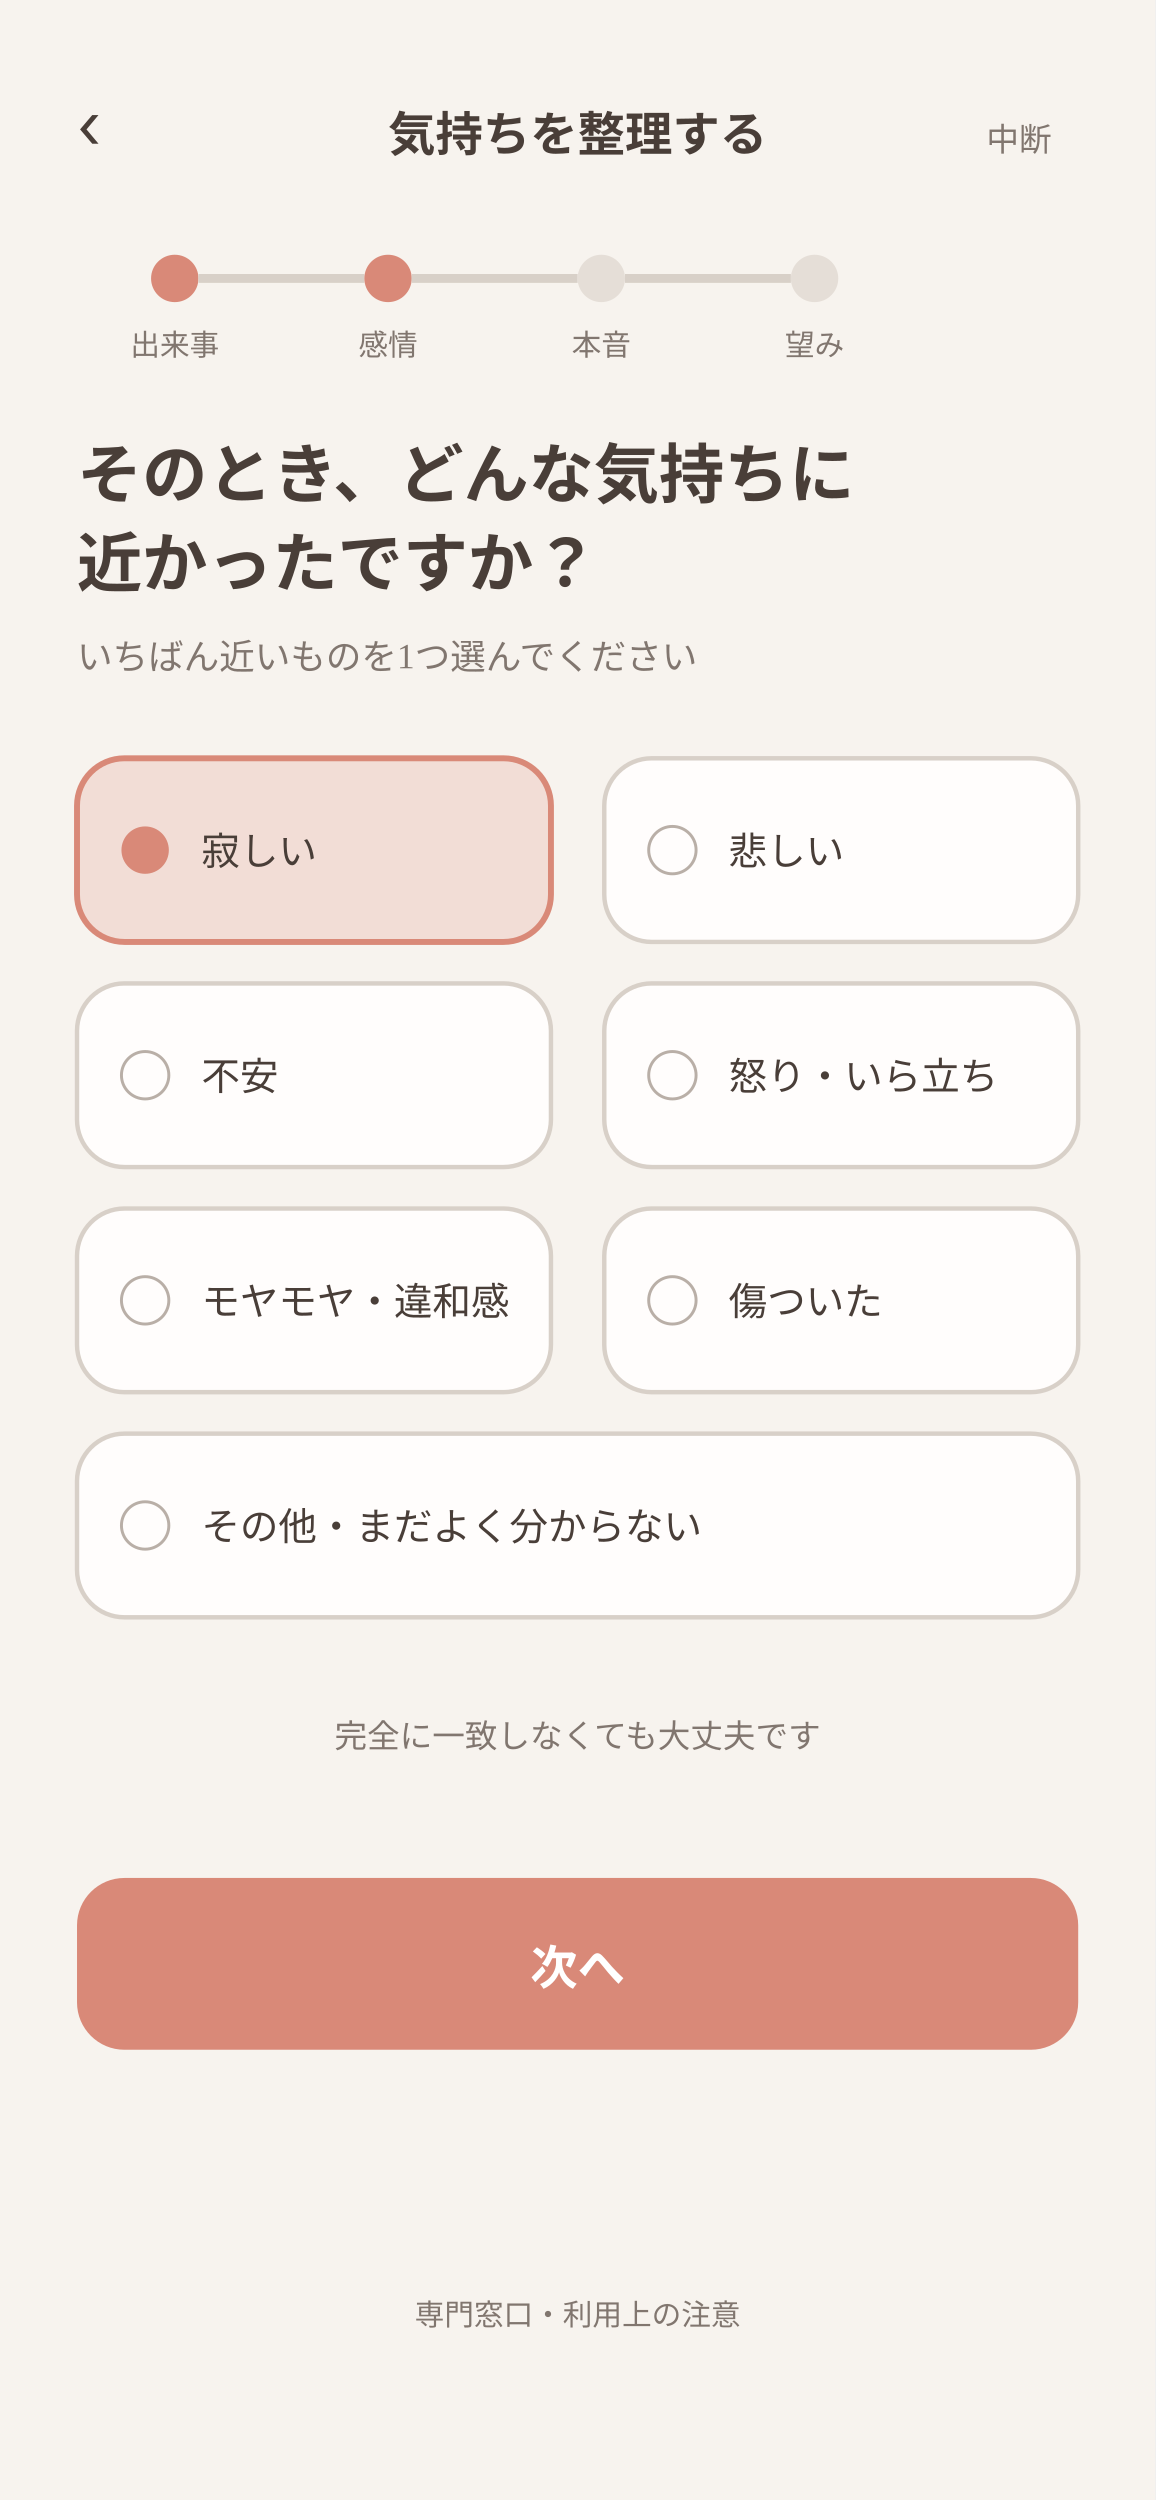
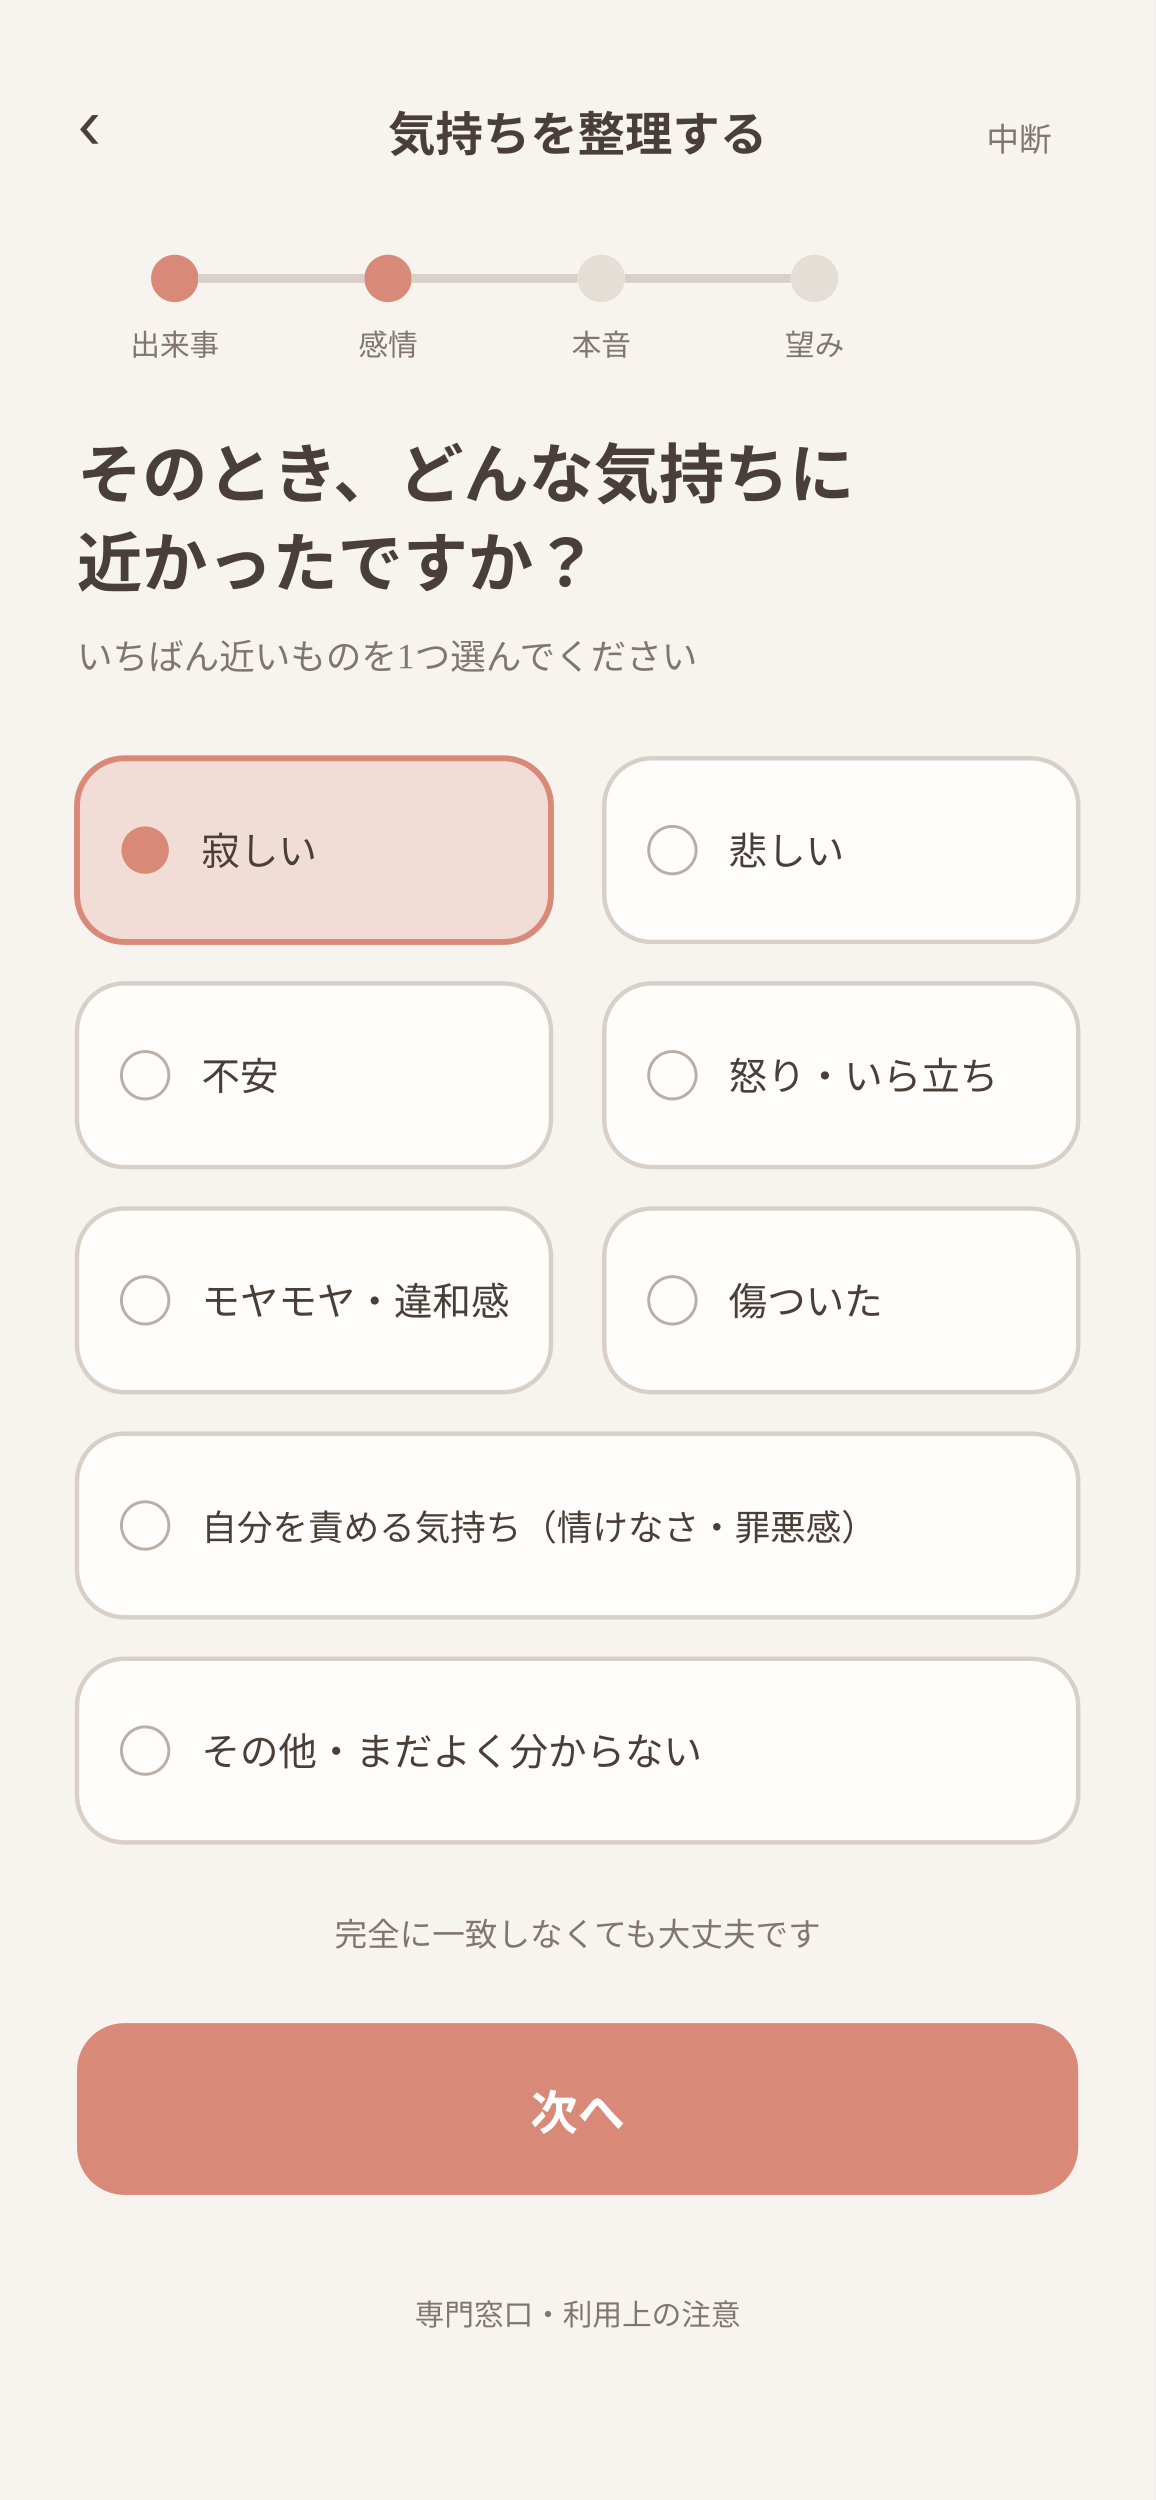
<svg xmlns="http://www.w3.org/2000/svg" width="390" height="844" viewBox="0 0 390 844">
  <rect width="390" height="844" fill="#F7F3EE" />
  <style>.t{font-family:-apple-system,BlinkMacSystemFont,"Noto Sans JP",sans-serif;fill:#493E38}.m{fill:#81766F}.choice{fill:#FFFDFC;stroke:#D8D0C8;stroke-width:1.5}.sel{fill:#F2DDD6;stroke:#D98978;stroke-width:2}.btn{fill:#D98978}</style>
  <text class="t" x="26" y="50" font-size="21">‹</text>
  <text class="t" x="195" y="51" text-anchor="middle" font-size="16" font-weight="700">気持ちを整理する</text>
  <text class="m" x="355" y="51" text-anchor="end" font-size="11">中断</text>
  <g font-family="sans-serif" font-size="10" fill="#81766F">
    <circle cx="59" cy="94" r="8" fill="#D98978" />
    <text x="59" y="120" text-anchor="middle">出来事</text>
    <line x1="67" y1="94" x2="123" y2="94" stroke="#D8D0C8" stroke-width="3" />
    <circle cx="131" cy="94" r="8" fill="#D98978" />
    <text x="131" y="120" text-anchor="middle">感情</text>
    <line x1="139" y1="94" x2="195" y2="94" stroke="#D8D0C8" stroke-width="3" />
    <circle cx="203" cy="94" r="8" fill="#E5DED7" />
    <text x="203" y="120" text-anchor="middle">本音</text>
    <line x1="211" y1="94" x2="267" y2="94" stroke="#D8D0C8" stroke-width="3" />
    <circle cx="275" cy="94" r="8" fill="#E5DED7" />
    <text x="275" y="120" text-anchor="middle">望み</text>
  </g>
  <text class="t" x="26" y="168" font-size="22" font-weight="700">そのとき、どんな気持ちに</text>
  <text class="t" x="26" y="198" font-size="22" font-weight="700">近かったですか？</text>
  <text class="m" x="26" y="226" font-size="12">いちばん近いものを1つ選んでください</text>
  <g font-family="sans-serif" font-size="13" fill="#493E38">
    <rect class="sel" x="26" y="256" width="160" height="62" rx="16" />
    <circle cx="49" cy="287" r="8" fill="#D98978" />
    <text x="68" y="292">寂しい</text>
    <rect class="choice" x="204" y="256" width="160" height="62" rx="16" />
    <circle cx="227" cy="287" r="8" fill="none" stroke="#B9AFA7" />
    <text x="246" y="292">悲しい</text>
    <rect class="choice" x="26" y="332" width="160" height="62" rx="16" />
    <circle cx="49" cy="363" r="8" fill="none" stroke="#B9AFA7" />
    <text x="68" y="368">不安</text>
    <rect class="choice" x="204" y="332" width="160" height="62" rx="16" />
    <circle cx="227" cy="363" r="8" fill="none" stroke="#B9AFA7" />
    <text x="246" y="368">怒り・いら立ち</text>
    <rect class="choice" x="26" y="408" width="160" height="62" rx="16" />
    <circle cx="49" cy="439" r="8" fill="none" stroke="#B9AFA7" />
    <text x="68" y="444">モヤモヤ・違和感</text>
    <rect class="choice" x="204" y="408" width="160" height="62" rx="16" />
    <circle cx="227" cy="439" r="8" fill="none" stroke="#B9AFA7" />
    <text x="246" y="444">傷ついた</text>
    <rect class="choice" x="26" y="484" width="338" height="62" rx="16" />
    <circle cx="49" cy="515" r="8" fill="none" stroke="#B9AFA7" />
-     <text x="68" y="520">その他・まだよく分からない</text>
+     <text x="68" y="520" font-size="12">自分を責める気持ち（情けなさ・罪悪感）</text>
+     <rect class="choice" x="26" y="560" width="338" height="62" rx="16" />
+     <circle cx="49" cy="591" r="8" fill="none" stroke="#B9AFA7" />
+     <text x="68" y="596">その他・まだよく分からない</text>
  </g>
-   <text class="m" x="195" y="590" text-anchor="middle" font-size="11">完全に一致しなくても大丈夫です</text>
-   <rect class="btn" x="26" y="634" width="338" height="58" rx="16" />
-   <text x="195" y="670" text-anchor="middle" font-family="sans-serif" font-size="16" fill="#FFFFFF" font-weight="700">次へ</text>
+   <text class="m" x="195" y="657" text-anchor="middle" font-size="11">完全に一致しなくても大丈夫です</text>
+   <rect class="btn" x="26" y="683" width="338" height="58" rx="16" />
+   <text x="195" y="719" text-anchor="middle" font-family="sans-serif" font-size="16" fill="#FFFFFF" font-weight="700">次へ</text>
  <text class="m" x="195" y="785" text-anchor="middle" font-size="10">専門窓口・利用上の注意</text>
</svg>
